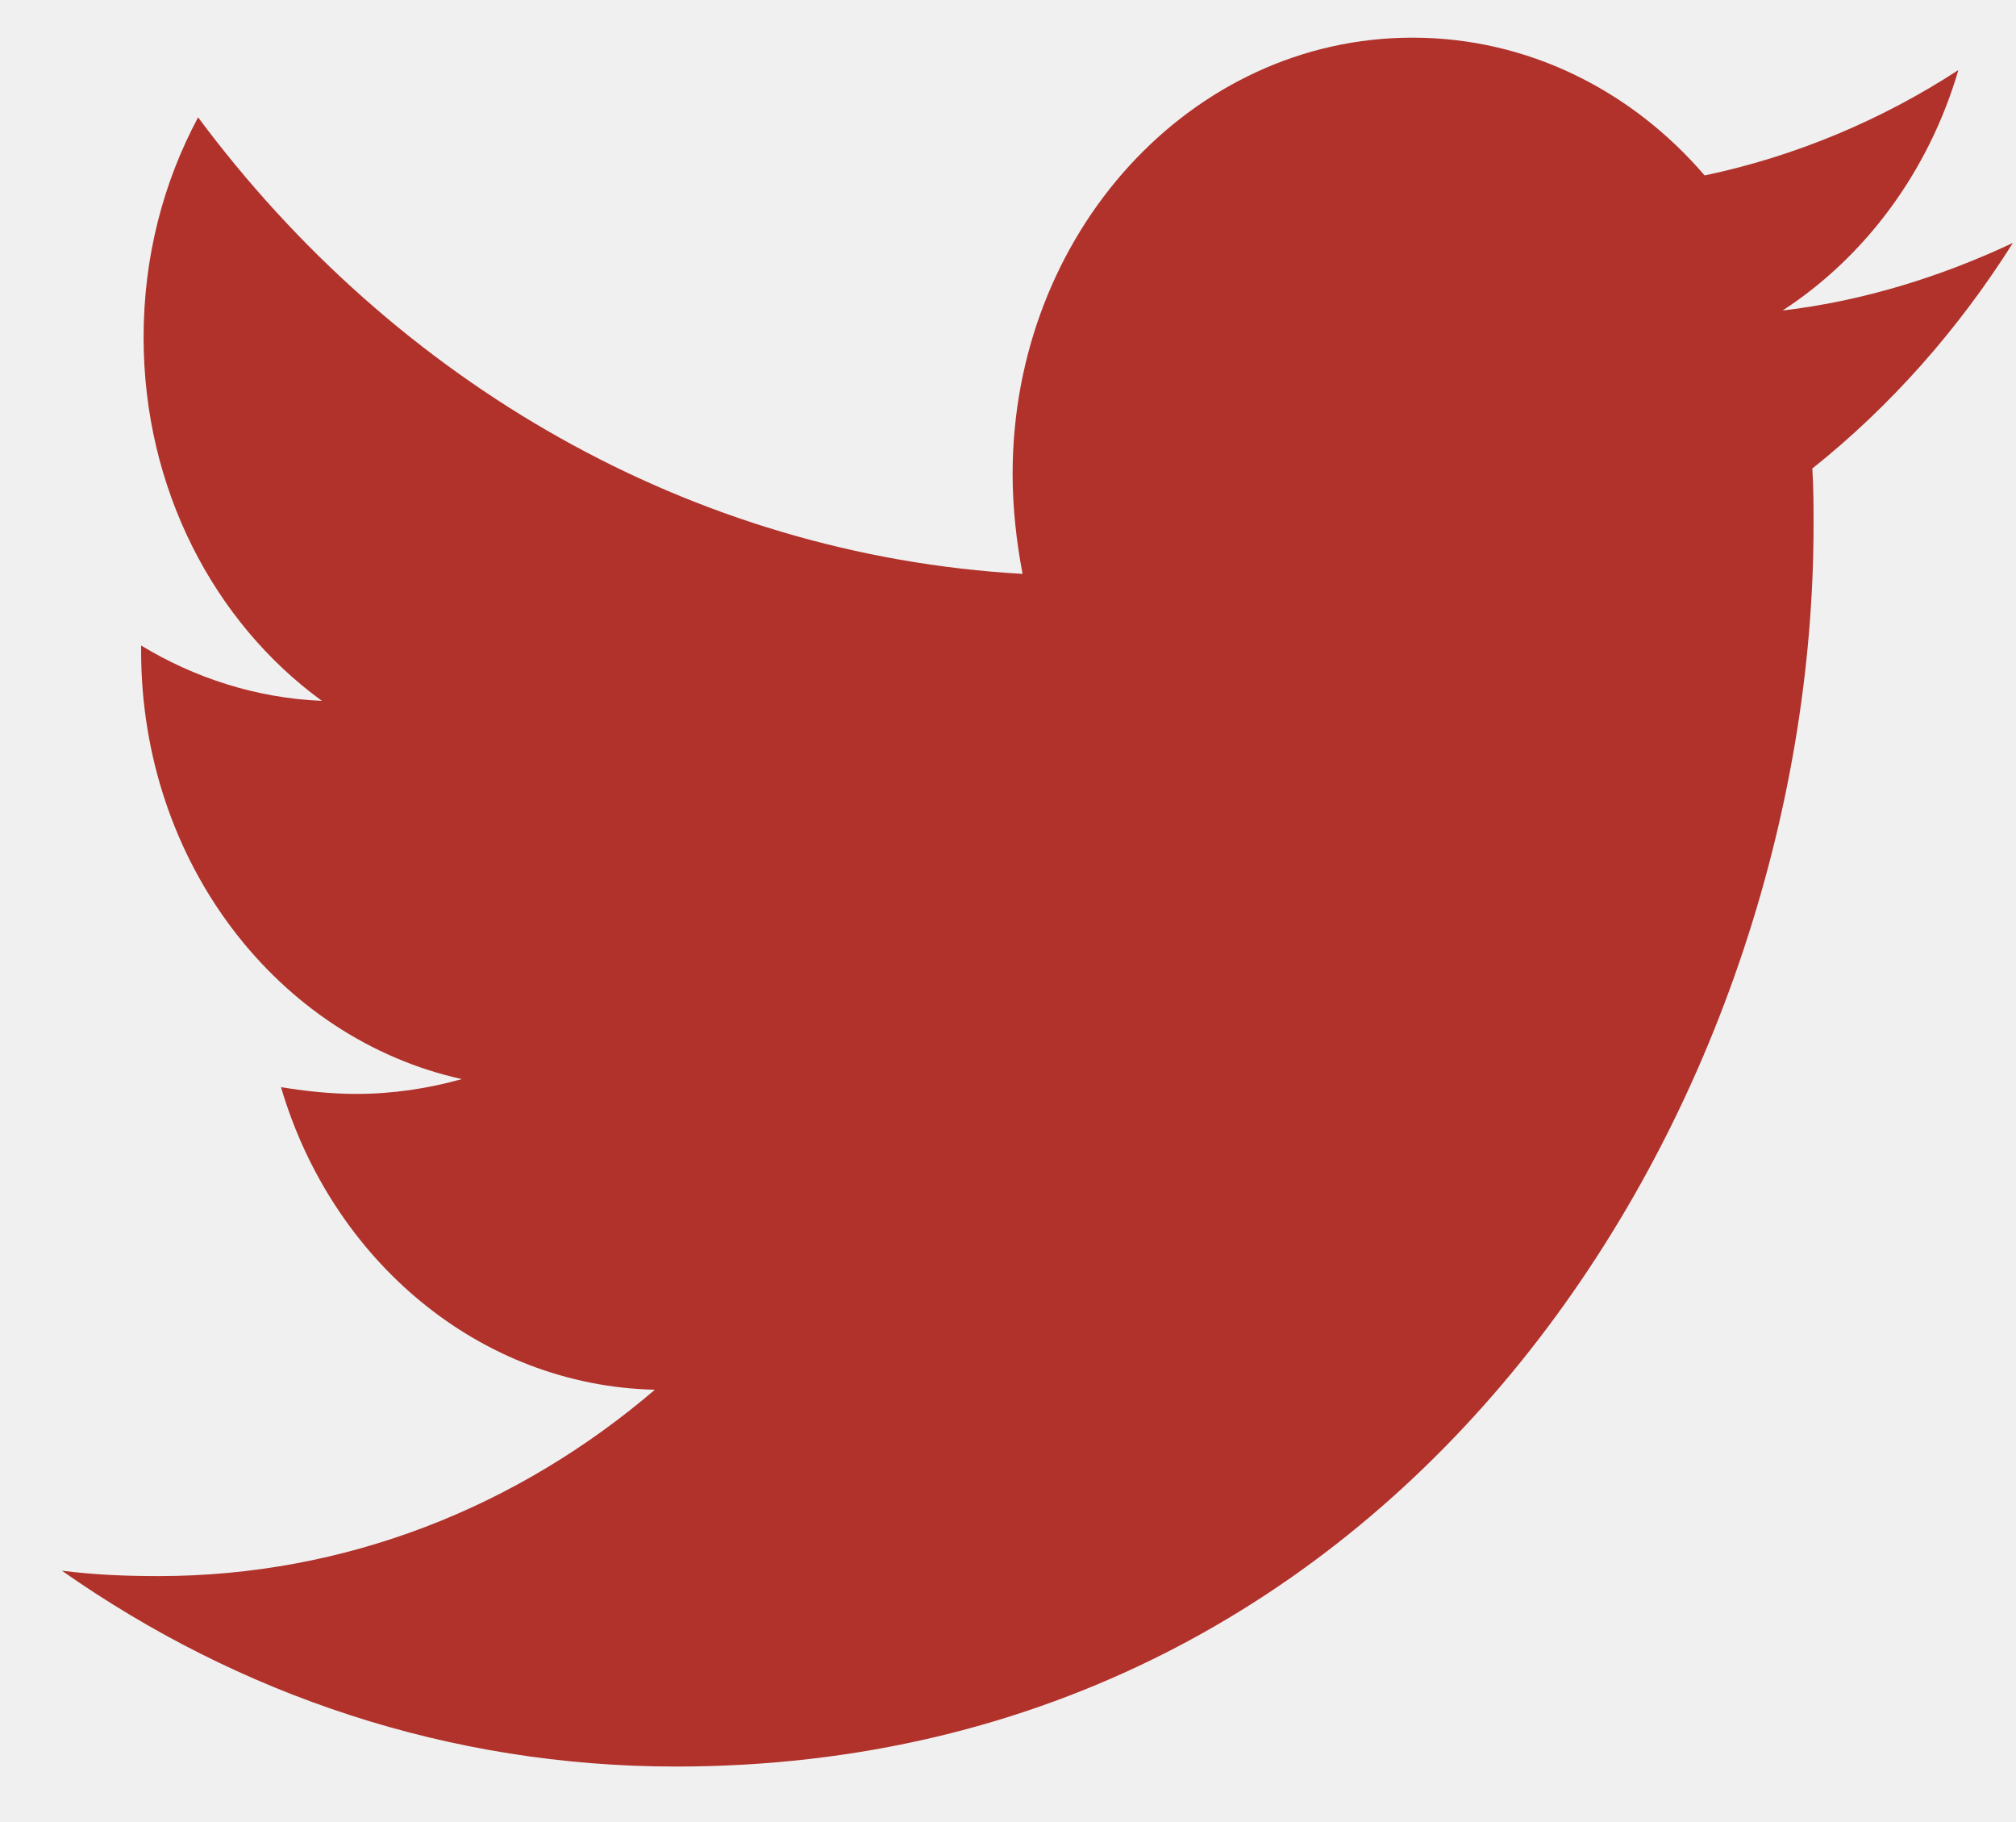
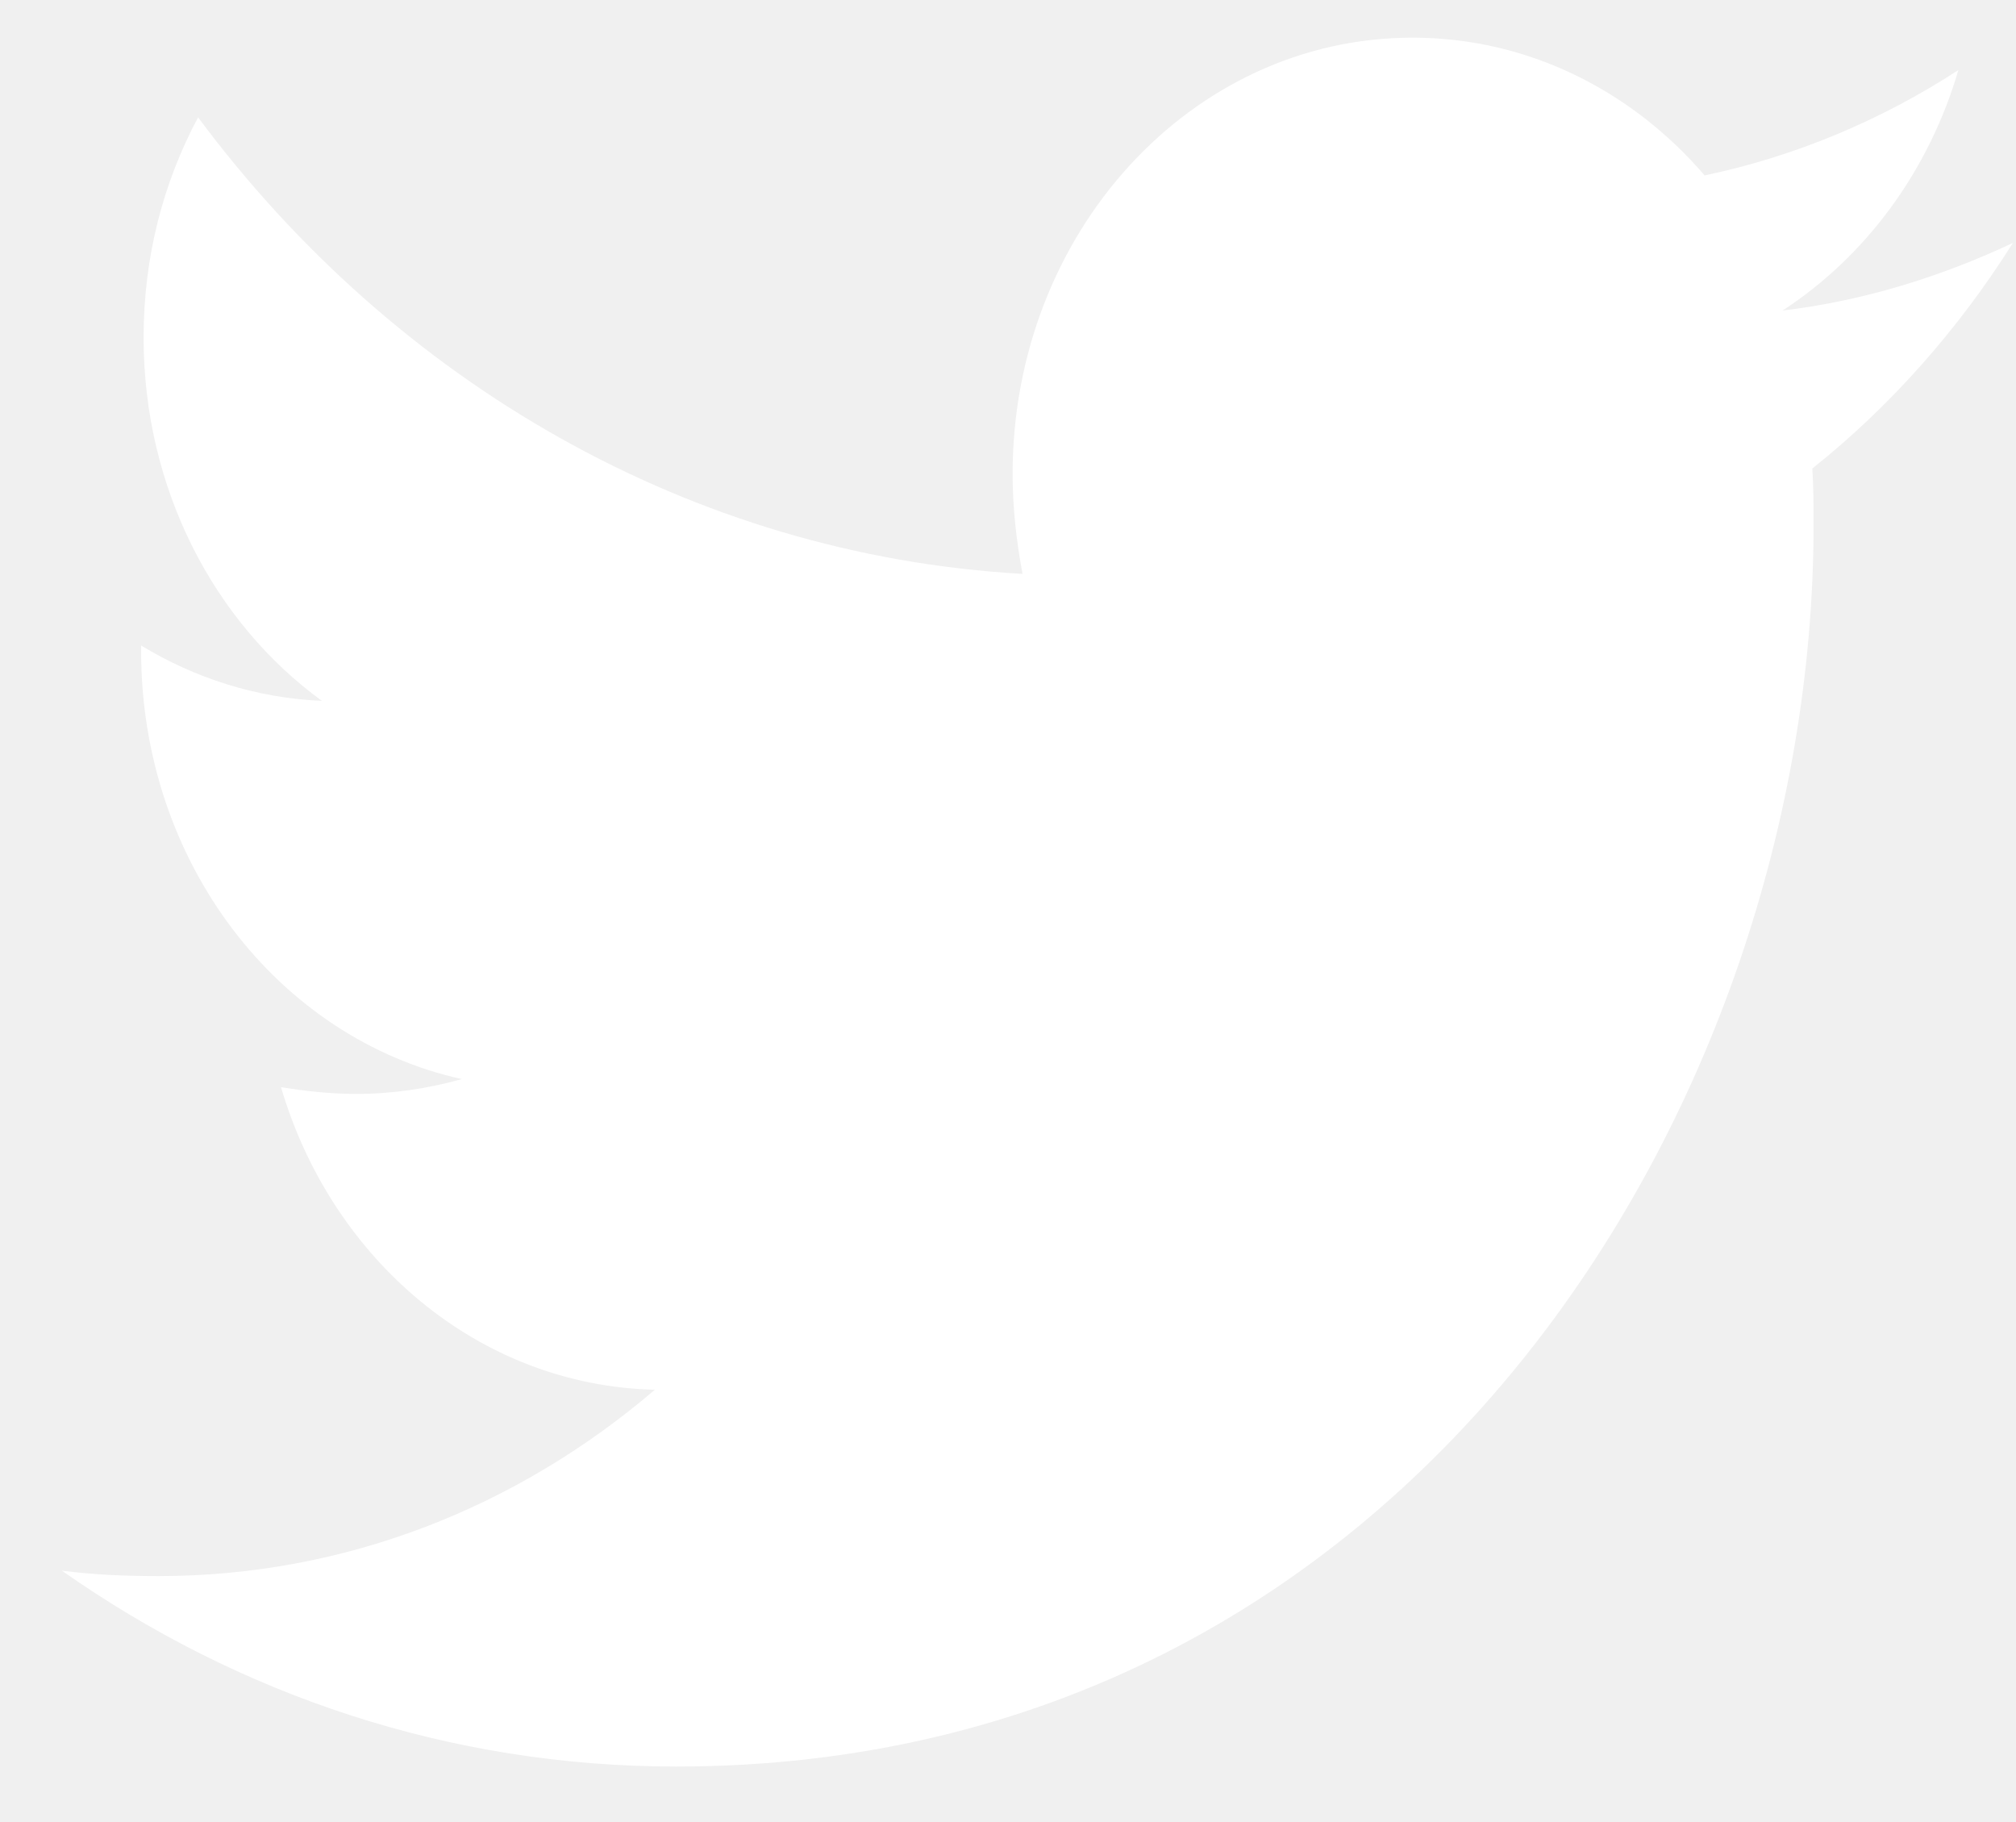
<svg xmlns="http://www.w3.org/2000/svg" width="31" height="28" viewBox="0 0 31 28" fill="none">
-   <path d="M27.868 7.203C27.887 7.494 27.887 7.785 27.887 8.075C27.887 16.942 21.701 27.159 10.394 27.159C6.91 27.159 3.674 26.059 0.952 24.148C1.447 24.211 1.923 24.231 2.437 24.231C5.311 24.231 7.957 23.172 10.07 21.366C7.367 21.303 5.102 19.372 4.321 16.714C4.702 16.776 5.083 16.818 5.483 16.818C6.035 16.818 6.587 16.735 7.101 16.59C4.283 15.966 2.17 13.267 2.17 10.007V9.924C2.989 10.422 3.941 10.733 4.95 10.775C3.293 9.57 2.208 7.515 2.208 5.189C2.208 3.943 2.513 2.801 3.046 1.804C6.073 5.874 10.622 8.532 15.724 8.823C15.629 8.325 15.571 7.805 15.571 7.286C15.571 3.59 18.312 0.579 21.72 0.579C23.49 0.579 25.089 1.389 26.212 2.697C27.602 2.406 28.934 1.846 30.114 1.077C29.658 2.635 28.687 3.943 27.411 4.774C28.649 4.628 29.848 4.254 30.952 3.735C30.115 5.064 29.068 6.248 27.868 7.203V7.203Z" fill="#B0322B" />
+   <path d="M27.868 7.203C27.887 7.494 27.887 7.785 27.887 8.075C27.887 16.942 21.701 27.159 10.394 27.159C6.91 27.159 3.674 26.059 0.952 24.148C1.447 24.211 1.923 24.231 2.437 24.231C5.311 24.231 7.957 23.172 10.07 21.366C7.367 21.303 5.102 19.372 4.321 16.714C4.702 16.776 5.083 16.818 5.483 16.818C6.035 16.818 6.587 16.735 7.101 16.59C4.283 15.966 2.17 13.267 2.17 10.007V9.924C2.989 10.422 3.941 10.733 4.95 10.775C3.293 9.57 2.208 7.515 2.208 5.189C2.208 3.943 2.513 2.801 3.046 1.804C6.073 5.874 10.622 8.532 15.724 8.823C15.629 8.325 15.571 7.805 15.571 7.286C15.571 3.59 18.312 0.579 21.72 0.579C23.49 0.579 25.089 1.389 26.212 2.697C27.602 2.406 28.934 1.846 30.114 1.077C29.658 2.635 28.687 3.943 27.411 4.774C28.649 4.628 29.848 4.254 30.952 3.735C30.115 5.064 29.068 6.248 27.868 7.203V7.203Z" fill="white" />
</svg>
